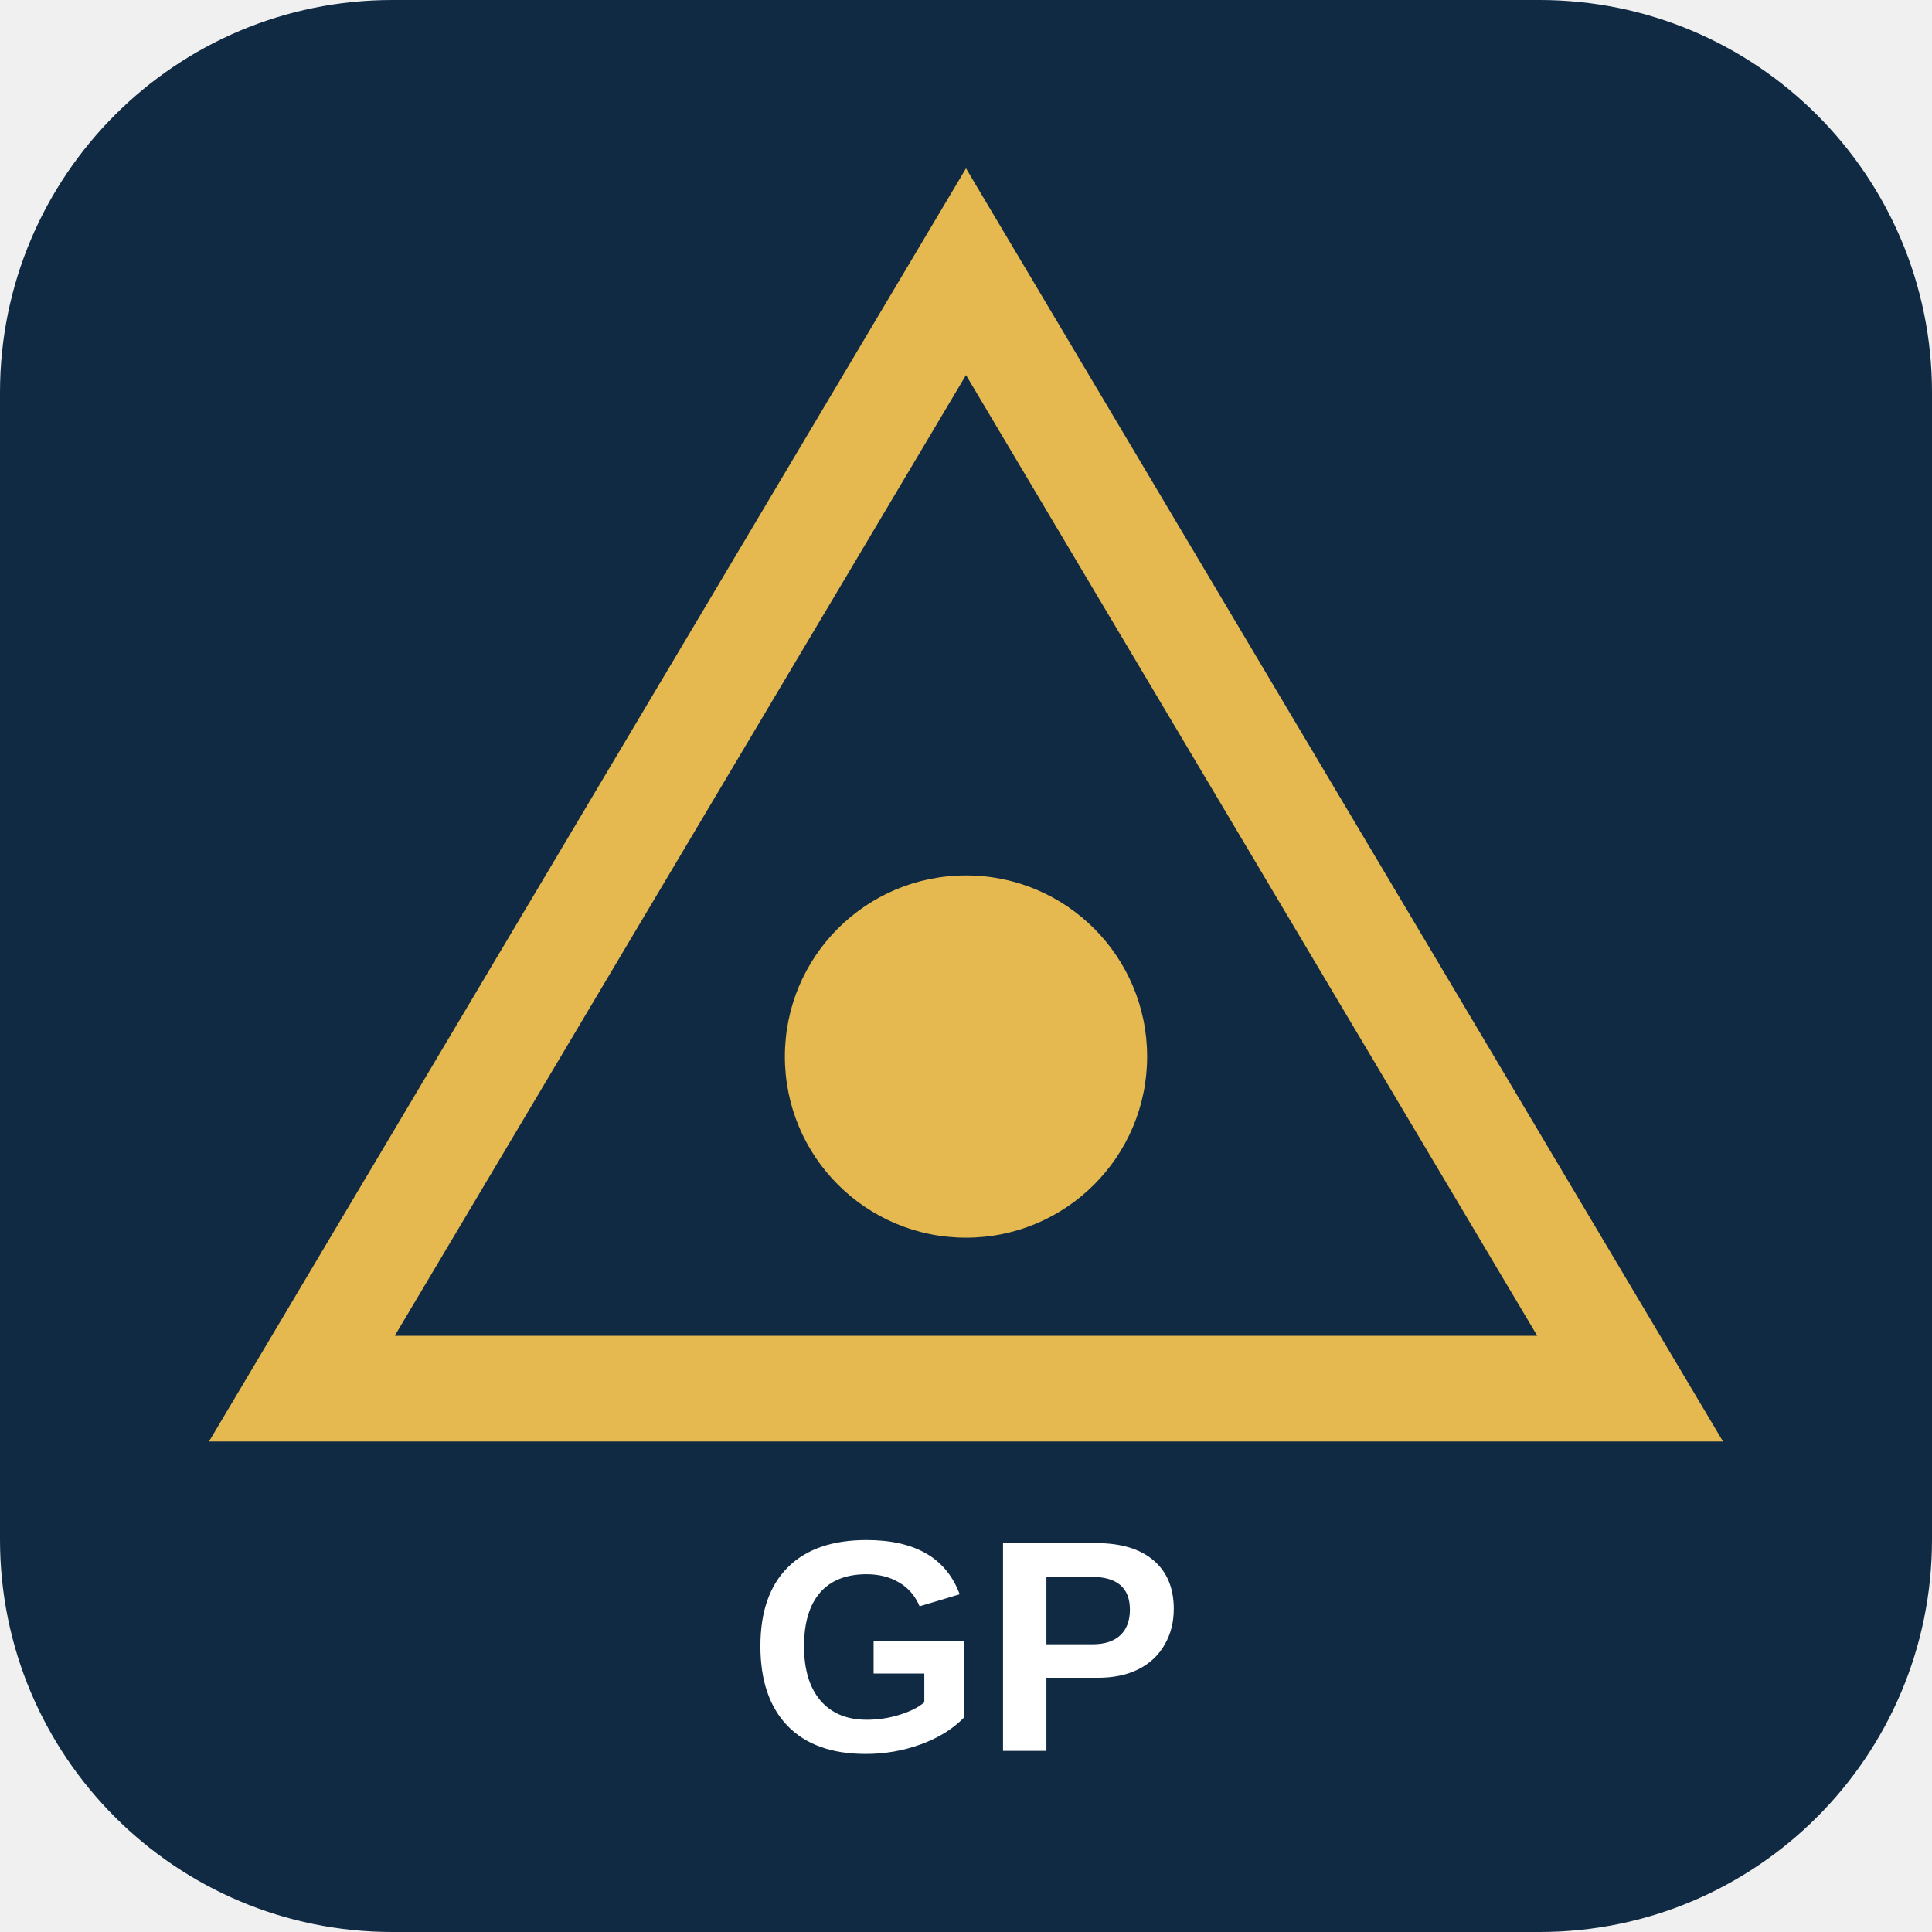
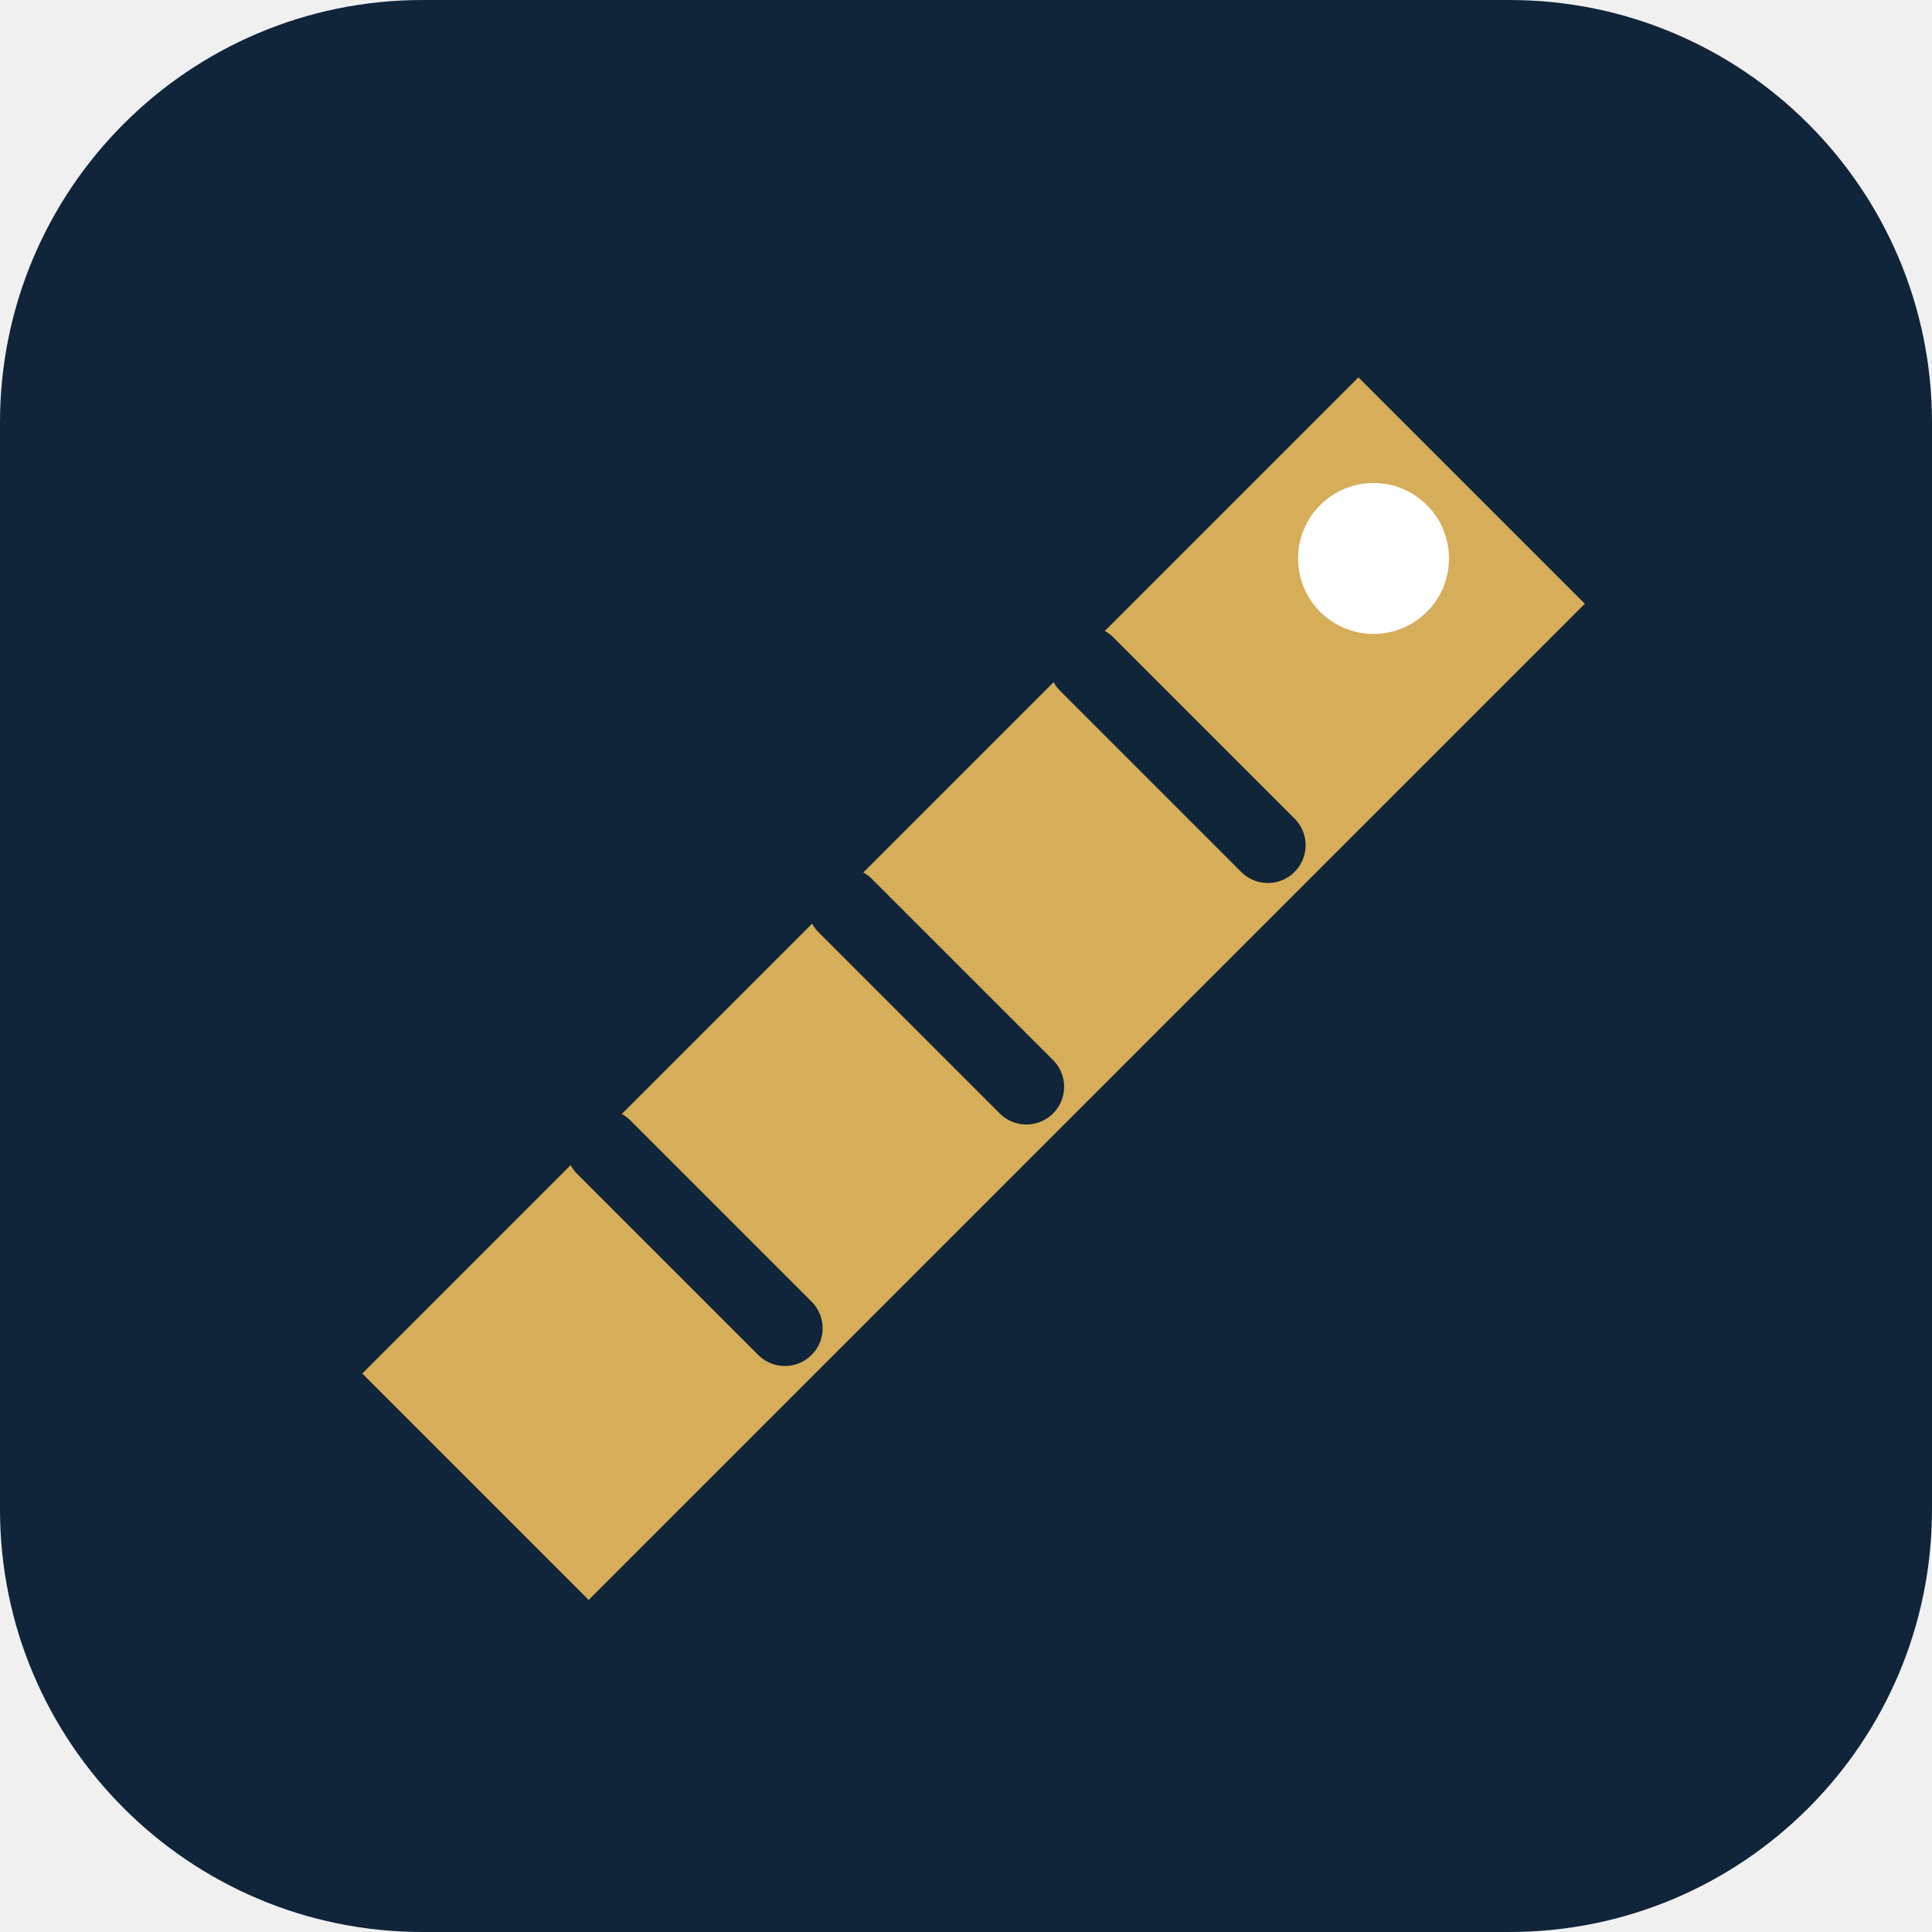
<svg xmlns="http://www.w3.org/2000/svg" viewBox="0 0 128 128">
-   <rect width="128" height="128" rx="26" fill="#102a43" />
-   <path d="M20 92 64 18 108 92Z" fill="none" stroke="#e5b94f" stroke-width="7" />
-   <circle cx="64" cy="70" r="12" fill="#e5b94f" />
-   <text x="64" y="116" font-size="20" font-family="Arial" font-weight="bold" text-anchor="middle" fill="#fff">GP</text>
+   <rect width="128" height="128" rx="28" fill="#10243a" />
+   <path d="M24 91 90 25l15 15-66 66z" fill="#d6ad58" />
+   <path d="m40 76 12 12m4-28 12 12m4-28 12 12" stroke="#10243a" stroke-width="5" stroke-linecap="round" />
+   <circle cx="91" cy="37" r="5" fill="#fff" />
</svg>
